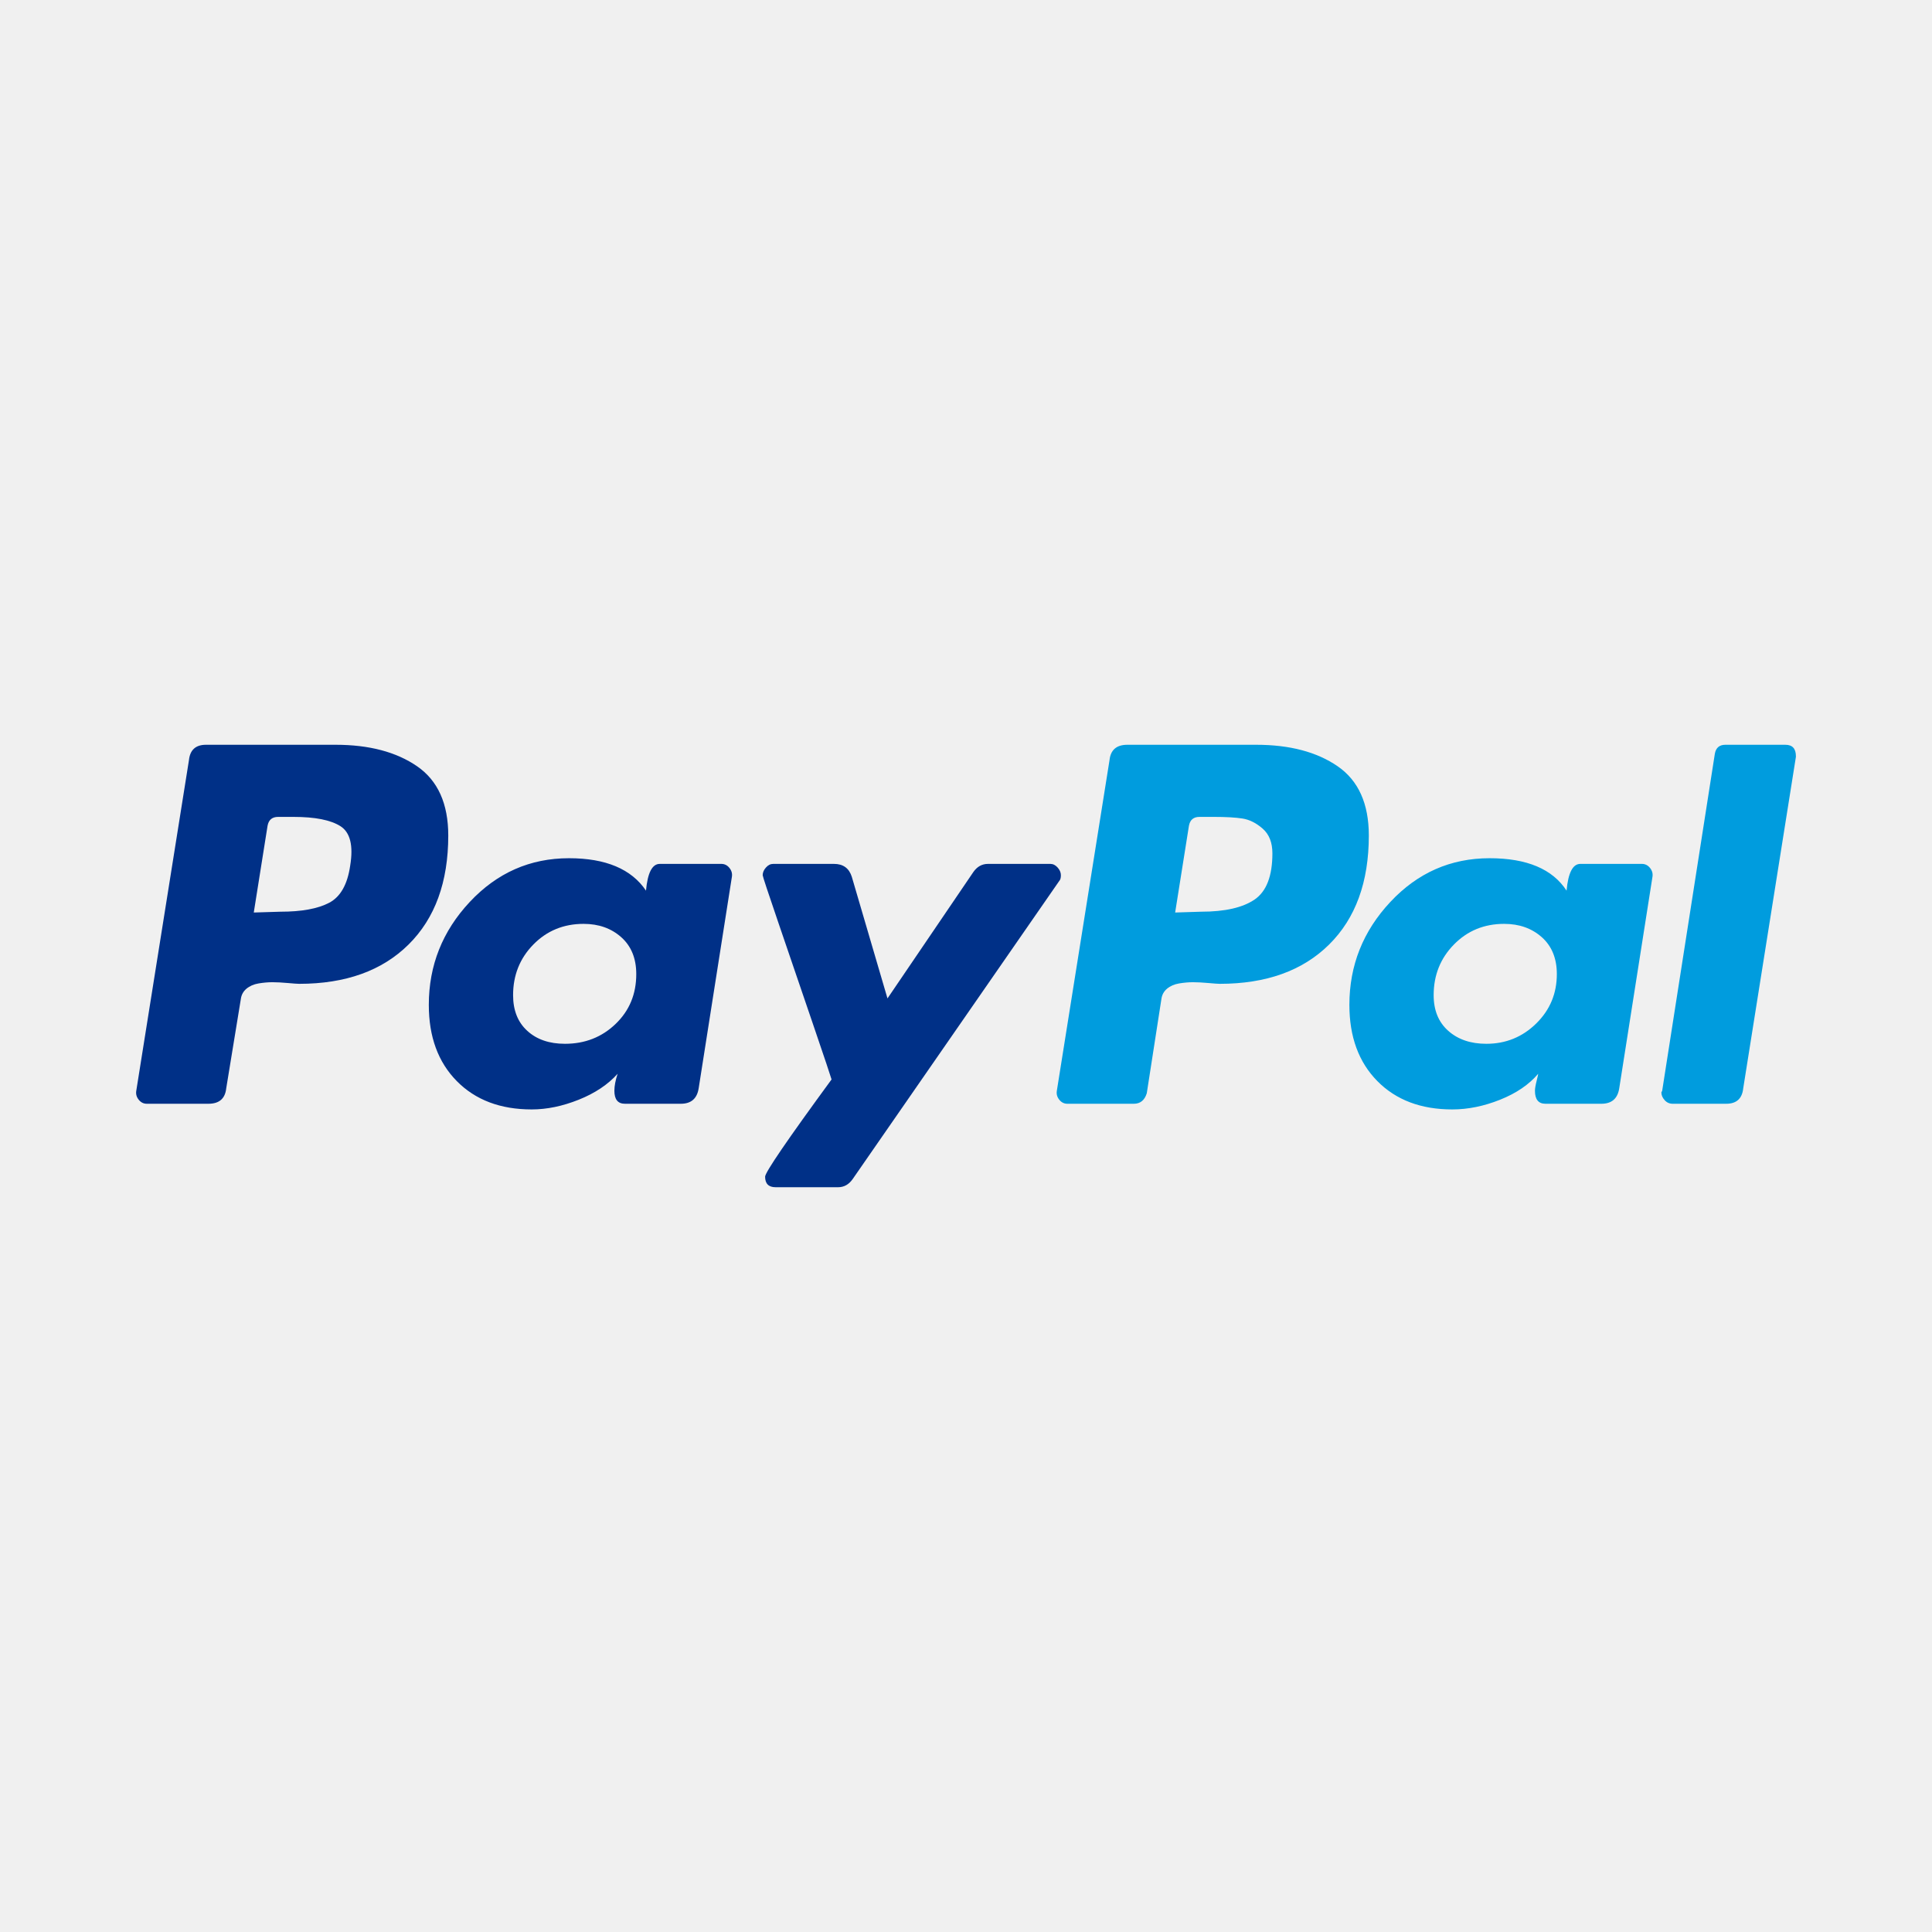
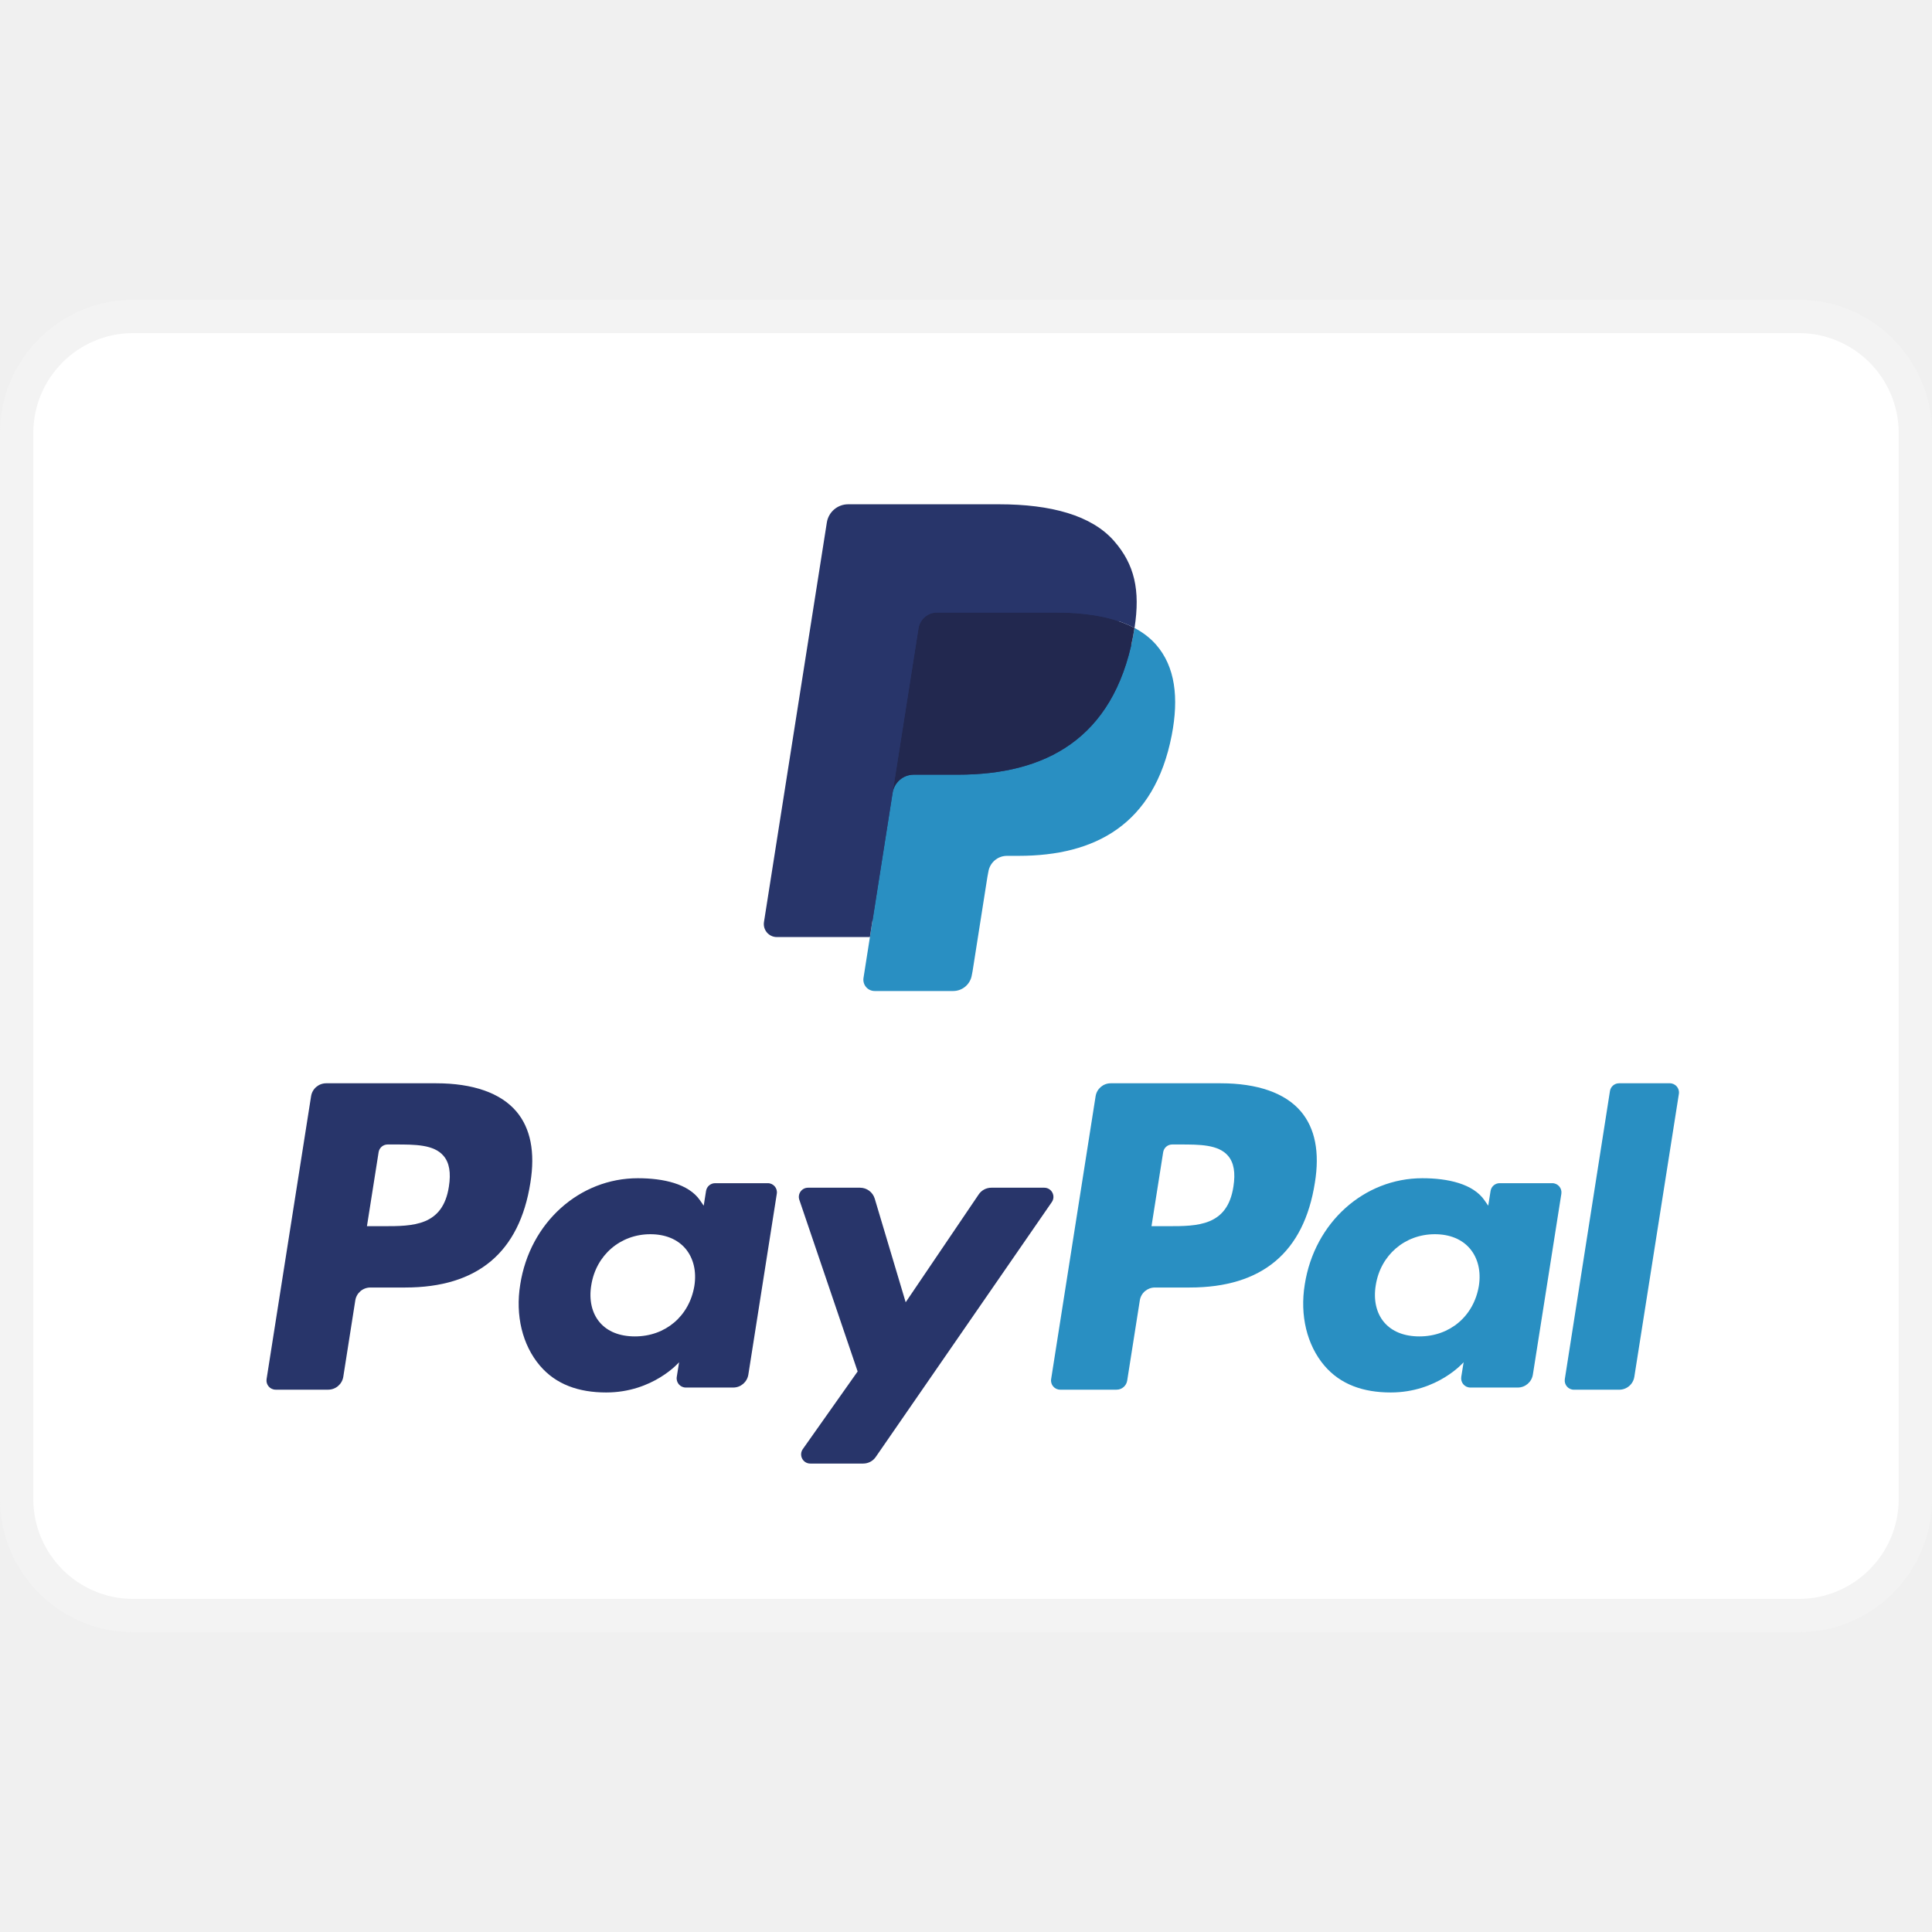
- <svg xmlns="http://www.w3.org/2000/svg" version="1.1" id="Layer_1" width="64px" height="64px" viewBox="0 0 780 501" enable-background="new 0 0 780 501" xml:space="preserve" fill="#000000">
+ <svg xmlns="http://www.w3.org/2000/svg" width="800px" height="800px" viewBox="0 -9 58 58" fill="none">
  <g id="SVGRepo_bgCarrier" stroke-width="0" />
  <g id="SVGRepo_tracerCarrier" stroke-linecap="round" stroke-linejoin="round" />
  <g id="SVGRepo_iconCarrier">
-     <g>
-       <path fill="#003087" d="M168.379,169.853c-8.399-5.774-19.359-8.668-32.88-8.668H83.153c-4.145,0-6.435,2.073-6.87,6.215 L55.018,300.883c-0.221,1.311,0.107,2.51,0.981,3.6c0.869,1.092,1.962,1.635,3.271,1.635h24.864c4.361,0,6.758-2.068,7.198-6.215 l5.888-35.986c0.215-1.744,0.982-3.162,2.291-4.254c1.308-1.09,2.944-1.803,4.907-2.13c1.963-0.324,3.814-0.487,5.562-0.487 c1.743,0,3.814,0.11,6.217,0.327c2.397,0.218,3.925,0.324,4.58,0.324c18.756,0,33.478-5.285,44.167-15.866 c10.684-10.577,16.032-25.243,16.032-44.004C180.976,184.96,176.774,175.636,168.379,169.853z M141.389,209.933 c-1.094,7.635-3.926,12.649-8.506,15.049c-4.581,2.403-11.124,3.598-19.629,3.598l-10.797,0.327l5.563-35.007 c0.434-2.397,1.851-3.597,4.252-3.597h6.218c8.72,0,15.049,1.257,18.975,3.761C141.389,196.574,142.698,201.865,141.389,209.933z" />
-       <path fill="#009CDE" d="M720.794,161.185h-24.208c-2.405,0-3.821,1.2-4.253,3.6l-21.267,136.099l-0.328,0.654 c0,1.096,0.437,2.127,1.311,3.109c0.868,0.98,1.963,1.471,3.27,1.471h21.595c4.138,0,6.429-2.068,6.871-6.215l21.265-133.813 v-0.325C725.049,162.712,723.627,161.185,720.794,161.185z" />
-       <path fill="#003087" d="M428.31,213.856c0-1.088-0.439-2.126-1.306-3.106c-0.875-0.981-1.858-1.474-2.945-1.474h-25.192 c-2.404,0-4.366,1.096-5.889,3.271l-34.679,51.04l-14.395-49.075c-1.095-3.487-3.492-5.236-7.197-5.236h-24.541 c-1.093,0-2.074,0.492-2.941,1.474c-0.875,0.98-1.309,2.019-1.309,3.106c0,0.44,2.127,6.871,6.379,19.303 c4.252,12.435,8.832,25.849,13.74,40.245c4.908,14.393,7.469,22.031,7.688,22.898c-17.886,24.43-26.826,37.517-26.826,39.259 c0,2.838,1.416,4.254,4.253,4.254h25.192c2.398,0,4.36-1.088,5.889-3.27l83.427-120.399 C428.092,215.713,428.31,214.953,428.31,213.856z" />
-       <path fill="#009CDE" d="M662.887,209.276h-24.866c-3.055,0-4.904,3.6-5.558,10.798c-5.677-8.721-16.031-13.088-31.083-13.088 c-15.704,0-29.066,5.89-40.077,17.668c-11.016,11.778-16.521,25.631-16.521,41.551c0,12.871,3.761,23.121,11.285,30.752 c7.525,7.639,17.612,11.451,30.266,11.451c6.323,0,12.757-1.311,19.3-3.926c6.544-2.617,11.665-6.105,15.379-10.469 c0,0.219-0.222,1.199-0.655,2.943c-0.44,1.748-0.655,3.059-0.655,3.926c0,3.494,1.414,5.234,4.254,5.234h22.576 c4.138,0,6.541-2.068,7.194-6.215l13.415-85.39c0.215-1.309-0.112-2.507-0.982-3.599 C665.284,209.823,664.196,209.276,662.887,209.276z M620.193,273.729c-5.562,5.453-12.268,8.178-20.12,8.178 c-6.328,0-11.449-1.742-15.377-5.234c-3.927-3.484-5.89-8.283-5.89-14.395c0-8.065,2.726-14.886,8.18-20.447 c5.447-5.562,12.214-8.343,20.285-8.343c6.101,0,11.173,1.8,15.212,5.397c4.032,3.6,6.054,8.563,6.054,14.889 C628.536,261.625,625.754,268.279,620.193,273.729z" />
-       <path fill="#003087" d="M291.231,209.276h-24.865c-3.058,0-4.908,3.6-5.563,10.798c-5.889-8.721-16.25-13.088-31.081-13.088 c-15.704,0-29.065,5.89-40.078,17.668c-11.016,11.778-16.521,25.631-16.521,41.551c0,12.871,3.763,23.121,11.288,30.752 c7.525,7.639,17.61,11.451,30.262,11.451c6.104,0,12.433-1.311,18.975-3.926c6.543-2.617,11.778-6.105,15.704-10.469 c-0.875,2.617-1.309,4.908-1.309,6.869c0,3.494,1.417,5.234,4.253,5.234h22.574c4.141,0,6.543-2.068,7.198-6.215l13.413-85.39 c0.215-1.309-0.111-2.507-0.981-3.599C293.627,209.823,292.537,209.276,291.231,209.276z M248.535,273.891 c-5.563,5.35-12.382,8.016-20.447,8.016c-6.329,0-11.4-1.742-15.214-5.234c-3.819-3.484-5.726-8.283-5.726-14.395 c0-8.065,2.725-14.886,8.18-20.447c5.449-5.562,12.211-8.343,20.284-8.343c6.104,0,11.175,1.8,15.214,5.397 c4.032,3.6,6.052,8.563,6.052,14.889C256.878,261.844,254.097,268.553,248.535,273.891z" />
-       <path fill="#009CDE" d="M540.036,169.853c-8.398-5.774-19.356-8.668-32.879-8.668h-52.019c-4.365,0-6.765,2.073-7.198,6.215 l-21.265,133.483c-0.221,1.311,0.106,2.51,0.981,3.6c0.866,1.092,1.962,1.635,3.271,1.635h26.826c2.617,0,4.361-1.416,5.235-4.252 l5.89-37.949c0.216-1.744,0.98-3.162,2.29-4.254c1.309-1.09,2.943-1.803,4.908-2.13c1.962-0.324,3.813-0.487,5.562-0.487 c1.743,0,3.814,0.11,6.214,0.327c2.399,0.218,3.93,0.324,4.58,0.324c18.759,0,33.479-5.285,44.168-15.866 c10.687-10.577,16.031-25.243,16.031-44.004C552.632,184.96,548.431,175.636,540.036,169.853z M506.502,223.673 c-4.799,3.271-11.997,4.906-21.592,4.906l-10.47,0.327l5.563-35.007c0.432-2.397,1.849-3.597,4.252-3.597h5.887 c4.797,0,8.614,0.218,11.454,0.653c2.831,0.439,5.561,1.799,8.178,4.089c2.619,2.29,3.926,5.618,3.926,9.979 C513.7,214.185,511.298,220.399,506.502,223.673z" />
-     </g>
+     <rect x="0.5" y="0.5" width="57" height="39" rx="3.5" fill="white" stroke="#F3F3F3" />
+     <path fill-rule="evenodd" clip-rule="evenodd" d="M26.439 20.256L26.691 18.648L26.129 18.635H23.443L25.309 6.765C25.315 6.729 25.334 6.696 25.362 6.672C25.389 6.648 25.424 6.635 25.461 6.635H29.99C31.494 6.635 32.531 6.949 33.073 7.568C33.327 7.859 33.489 8.162 33.567 8.497C33.649 8.847 33.651 9.266 33.57 9.777L33.565 9.814V10.142L33.819 10.286C34.032 10.4 34.202 10.53 34.333 10.679C34.55 10.927 34.691 11.243 34.75 11.617C34.811 12.002 34.791 12.46 34.691 12.979C34.575 13.575 34.387 14.095 34.134 14.52C33.902 14.912 33.605 15.237 33.253 15.489C32.917 15.728 32.518 15.909 32.066 16.026C31.629 16.14 31.13 16.198 30.583 16.198H30.23C29.979 16.198 29.734 16.289 29.542 16.452C29.349 16.618 29.221 16.846 29.182 17.095L29.156 17.24L28.71 20.075L28.689 20.179C28.684 20.212 28.675 20.228 28.661 20.239C28.649 20.249 28.632 20.256 28.615 20.256H26.439" fill="#28356A" />
+     <path fill-rule="evenodd" clip-rule="evenodd" d="M34.059 9.852C34.045 9.938 34.03 10.027 34.013 10.118C33.415 13.193 31.372 14.256 28.762 14.256H27.433C27.114 14.256 26.845 14.488 26.796 14.804L25.923 20.357C25.89 20.565 26.05 20.751 26.258 20.751H28.615C28.894 20.751 29.131 20.548 29.175 20.272L29.198 20.152L29.642 17.328L29.671 17.173C29.714 16.896 29.951 16.693 30.23 16.693H30.583C32.866 16.693 34.654 15.763 35.176 13.073C35.394 11.949 35.282 11.011 34.704 10.351C34.529 10.152 34.312 9.986 34.059 9.852" fill="#298FC2" />
+     <path fill-rule="evenodd" clip-rule="evenodd" d="M33.434 9.602C33.343 9.575 33.249 9.551 33.152 9.529C33.055 9.508 32.956 9.489 32.853 9.473C32.495 9.415 32.102 9.387 31.682 9.387H28.132C28.045 9.387 27.962 9.407 27.887 9.443C27.724 9.522 27.602 9.677 27.573 9.867L26.817 14.664L26.796 14.804C26.845 14.488 27.114 14.256 27.433 14.256H28.762C31.372 14.256 33.415 13.193 34.013 10.118C34.031 10.027 34.045 9.939 34.059 9.852C33.908 9.771 33.744 9.703 33.568 9.644C33.524 9.63 33.48 9.616 33.434 9.602" fill="#22284F" />
+     <path fill-rule="evenodd" clip-rule="evenodd" d="M27.573 9.867C27.602 9.677 27.724 9.522 27.887 9.443C27.962 9.407 28.045 9.388 28.132 9.388H31.682C32.102 9.388 32.495 9.415 32.853 9.473C32.956 9.49 33.055 9.509 33.152 9.53C33.249 9.552 33.343 9.576 33.434 9.602C33.48 9.616 33.524 9.63 33.568 9.644C33.745 9.703 33.908 9.772 34.059 9.852C34.237 8.715 34.058 7.942 33.445 7.241C32.77 6.47 31.551 6.139 29.991 6.139H25.462C25.143 6.139 24.871 6.372 24.822 6.688L22.935 18.68C22.898 18.917 23.081 19.131 23.319 19.131H26.115L27.573 9.867" fill="#28356A" />
+     <path fill-rule="evenodd" clip-rule="evenodd" d="M13.095 23.521H9.792C9.566 23.521 9.374 23.686 9.339 23.909L8.003 32.401C7.977 32.569 8.106 32.719 8.276 32.719H9.852C10.078 32.719 10.27 32.555 10.306 32.331L10.666 30.04C10.701 29.816 10.893 29.652 11.119 29.652H12.164C14.339 29.652 15.595 28.596 15.923 26.504C16.07 25.589 15.929 24.87 15.501 24.366C15.032 23.813 14.2 23.521 13.095 23.521ZM13.476 26.622C13.295 27.811 12.39 27.811 11.514 27.811H11.016L11.366 25.591C11.386 25.457 11.502 25.358 11.637 25.358H11.866C12.462 25.358 13.025 25.358 13.315 25.699C13.489 25.903 13.542 26.205 13.476 26.622Z" fill="#28356A" />
+     <path fill-rule="evenodd" clip-rule="evenodd" d="M23.05 26.52H21.468C21.334 26.52 21.217 26.619 21.196 26.753L21.126 27.196L21.016 27.036C20.674 26.537 19.91 26.371 19.148 26.371C17.401 26.371 15.908 27.698 15.618 29.56C15.467 30.488 15.681 31.377 16.207 31.996C16.689 32.565 17.378 32.803 18.198 32.803C19.607 32.803 20.387 31.895 20.387 31.895L20.317 32.335C20.29 32.504 20.42 32.655 20.588 32.655H22.012C22.239 32.655 22.43 32.49 22.466 32.266L23.32 26.838C23.348 26.671 23.218 26.52 23.05 26.52ZM20.845 29.606C20.693 30.512 19.976 31.12 19.061 31.12C18.602 31.12 18.235 30.973 18 30.693C17.766 30.415 17.677 30.019 17.751 29.579C17.894 28.68 18.623 28.052 19.523 28.052C19.973 28.052 20.337 28.202 20.578 28.484C20.819 28.77 20.915 29.168 20.845 29.606Z" fill="#28356A" />
+     <path fill-rule="evenodd" clip-rule="evenodd" d="M31.349 26.656H29.76C29.609 26.656 29.466 26.731 29.381 26.858L27.189 30.095L26.26 26.984C26.201 26.789 26.022 26.656 25.82 26.656H24.258C24.068 26.656 23.936 26.842 23.997 27.021L25.747 32.172L24.102 34.501C23.972 34.685 24.102 34.937 24.326 34.937H25.913C26.064 34.937 26.205 34.864 26.29 34.74L31.575 27.089C31.702 26.906 31.572 26.656 31.349 26.656" fill="#28356A" />
+     <path fill-rule="evenodd" clip-rule="evenodd" d="M36.647 23.521H33.344C33.119 23.521 32.927 23.686 32.891 23.909L31.556 32.401C31.529 32.569 31.659 32.719 31.827 32.719H33.522C33.679 32.719 33.814 32.604 33.839 32.447L34.218 30.04C34.252 29.816 34.445 29.652 34.671 29.652H35.716C37.891 29.652 39.146 28.596 39.474 26.504C39.623 25.589 39.48 24.87 39.053 24.366C38.584 23.813 37.752 23.521 36.647 23.521ZM37.028 26.622C36.848 27.811 35.942 27.811 35.067 27.811H34.569L34.919 25.591C34.94 25.457 35.054 25.358 35.19 25.358H35.419C36.014 25.358 36.577 25.358 36.868 25.699C37.041 25.903 37.094 26.205 37.028 26.622Z" fill="#298FC2" />
+     <path fill-rule="evenodd" clip-rule="evenodd" d="M46.6 26.52H45.02C44.884 26.52 44.769 26.619 44.748 26.753L44.678 27.196L44.567 27.036C44.225 26.537 43.462 26.371 42.7 26.371C40.953 26.371 39.461 27.698 39.17 29.56C39.019 30.488 39.233 31.377 39.758 31.996C40.242 32.565 40.93 32.803 41.75 32.803C43.158 32.803 43.939 31.895 43.939 31.895L43.868 32.335C43.842 32.504 43.971 32.655 44.141 32.655H45.565C45.79 32.655 45.982 32.49 46.018 32.266L46.873 26.838C46.899 26.671 46.769 26.52 46.6 26.52ZM44.396 29.606C44.244 30.512 43.526 31.12 42.612 31.12C42.153 31.12 41.786 30.973 41.55 30.693C41.316 30.415 41.228 30.019 41.302 29.579C41.445 28.68 42.173 28.052 43.074 28.052C43.523 28.052 43.888 28.202 44.128 28.484C44.37 28.77 44.466 29.168 44.396 29.606Z" fill="#298FC2" />
+     <path fill-rule="evenodd" clip-rule="evenodd" d="M48.332 23.754L46.977 32.401C46.951 32.569 47.08 32.72 47.248 32.72H48.611C48.837 32.72 49.03 32.555 49.064 32.331L50.401 23.84C50.428 23.672 50.298 23.521 50.13 23.521H48.604C48.469 23.521 48.353 23.62 48.332 23.754" fill="#298FC2" />
  </g>
</svg>
